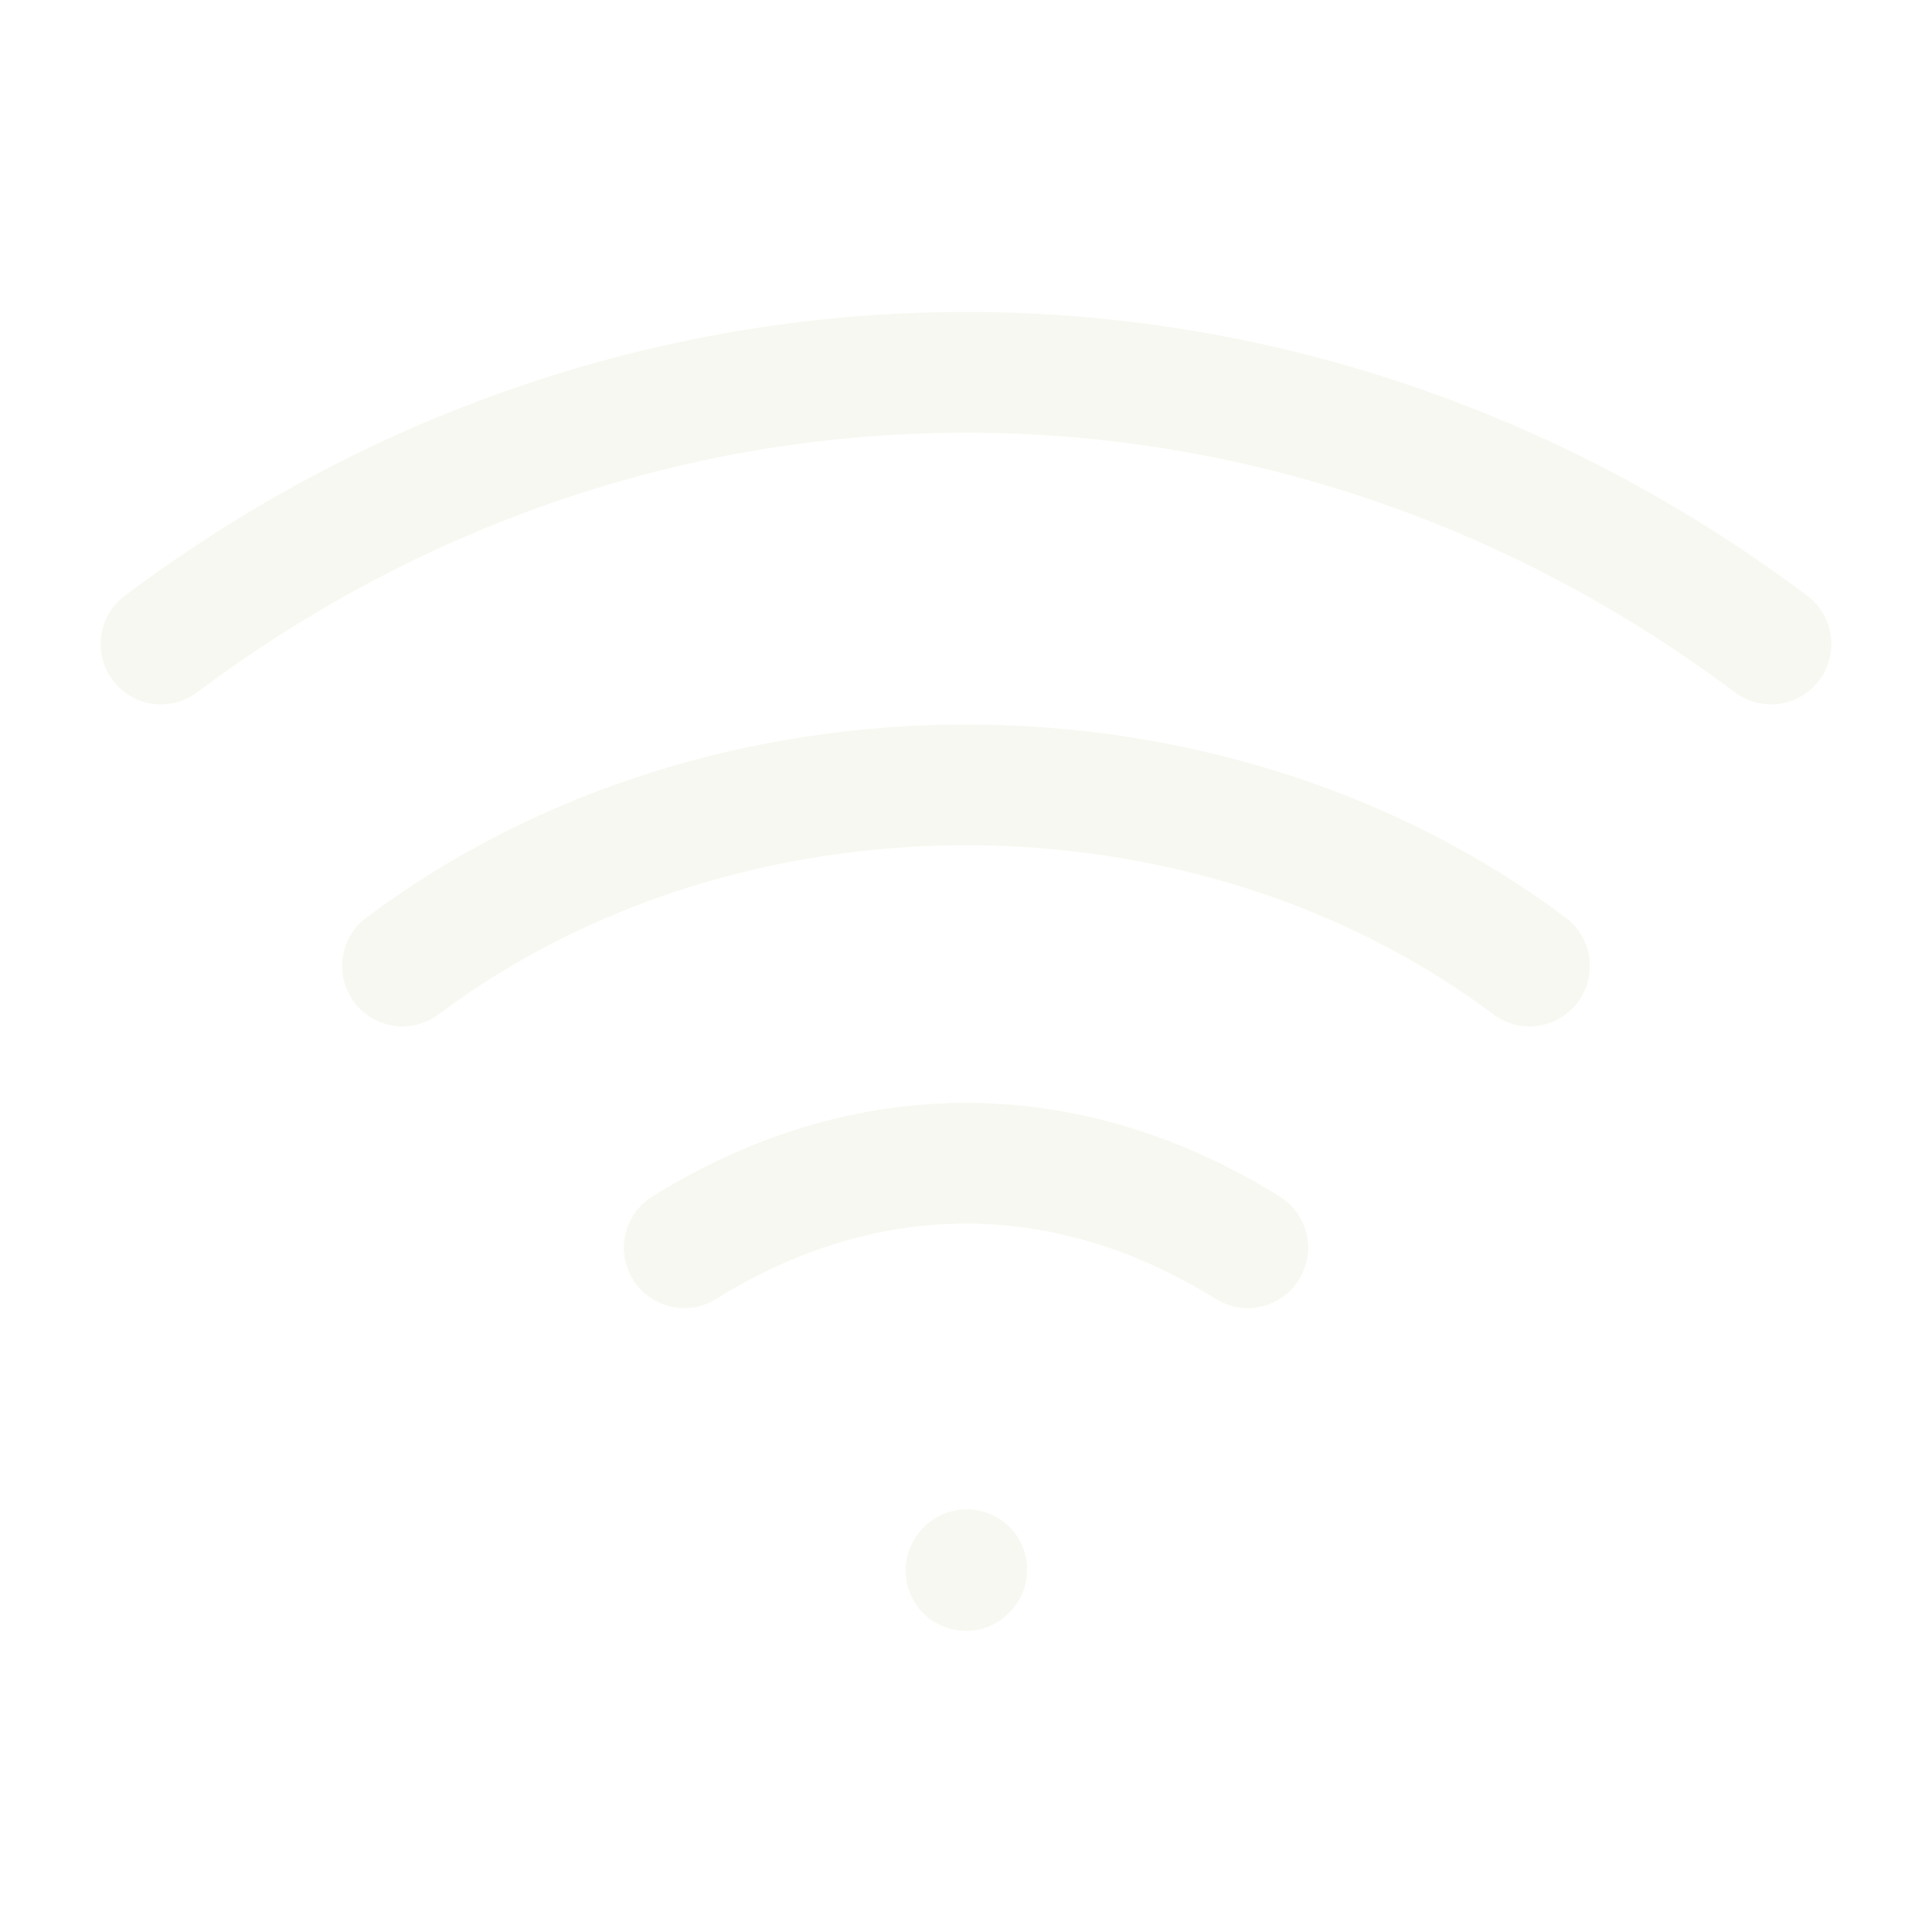
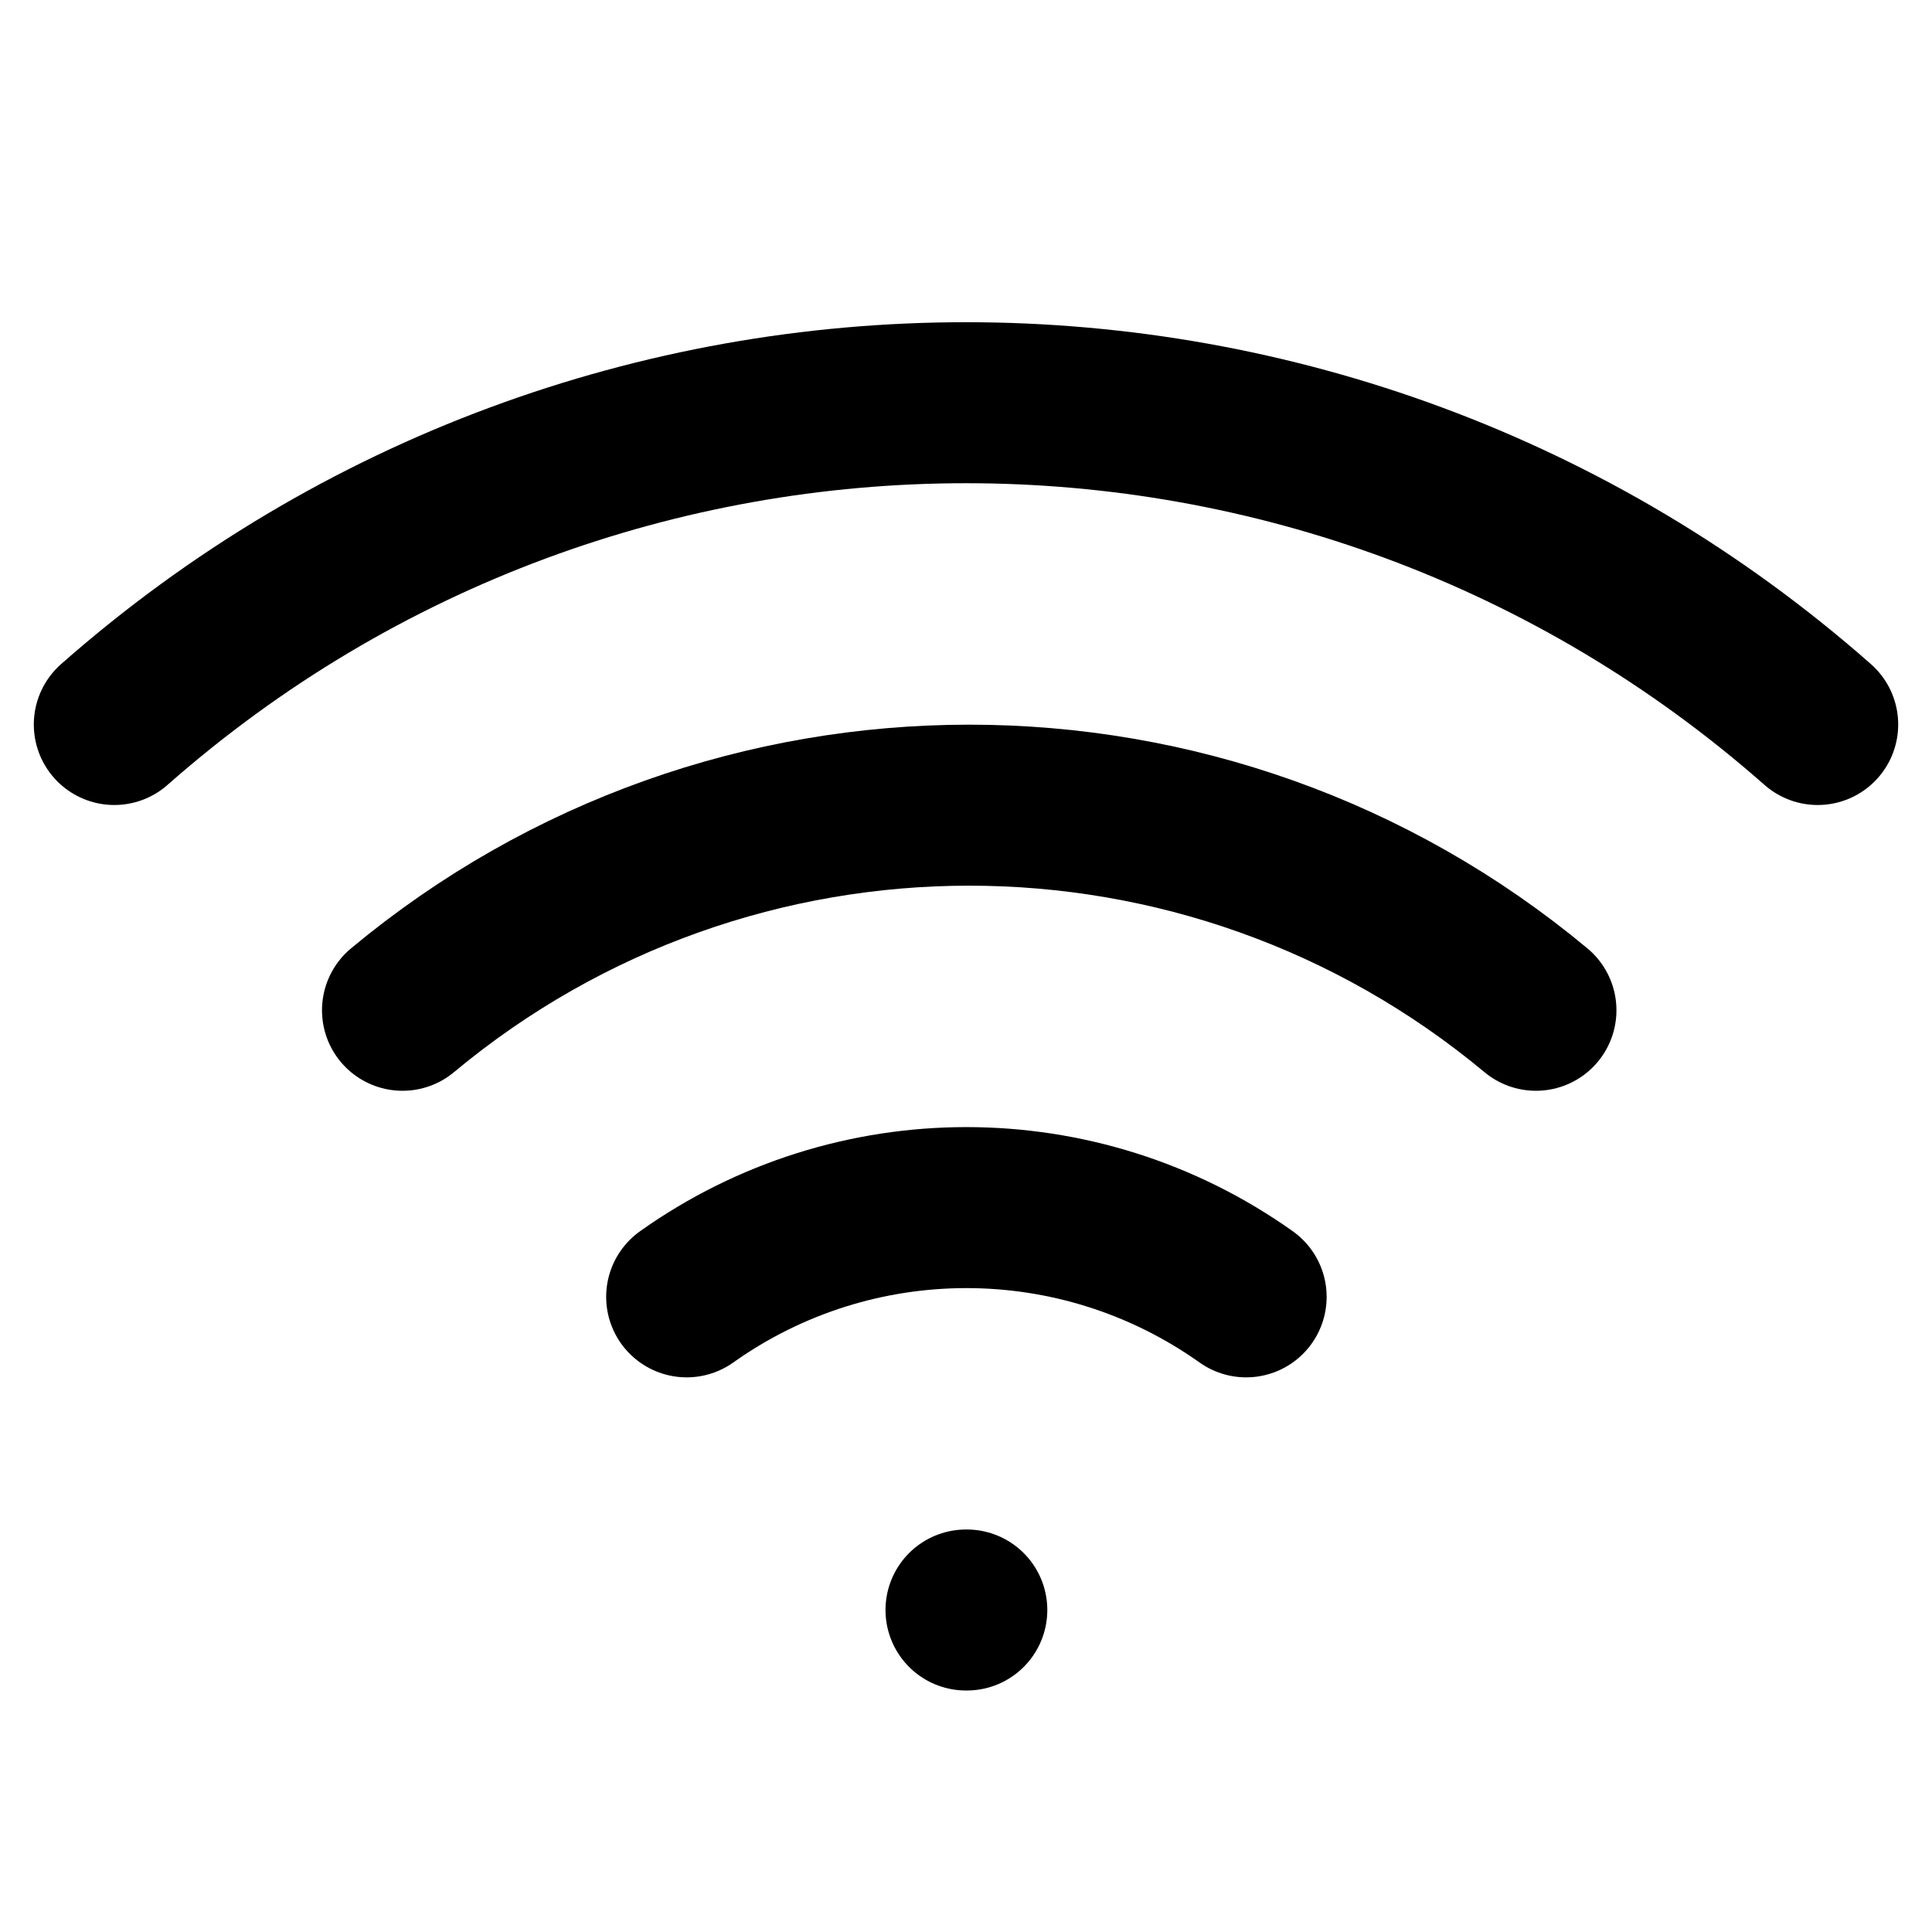
- <svg xmlns="http://www.w3.org/2000/svg" width="24px" height="24px" stroke-width="1.5" viewBox="0 0 24 24" fill="none" color="#f8f8f2">
-   <path d="M12 19.51l.01-.011M2 8c6-4.5 14-4.5 20 0M5 12c4-3 10-3 14 0M8.5 15.5c2.25-1.4 4.75-1.4 7 0" stroke="#f8f8f2" stroke-width="1.5" stroke-linecap="round" stroke-linejoin="round" />
+ <svg xmlns="http://www.w3.org/2000/svg" width="16" height="16" viewBox="0 0 24 24" fill="none" stroke="currentColor" stroke-width="2" stroke-linecap="round" stroke-linejoin="round" class="feather feather-wifi">
+   <path d="M5 12.55a11 11 0 0 1 14.08 0" />
+   <path d="M1.42 9a16 16 0 0 1 21.16 0" />
+   <path d="M8.53 16.11a6 6 0 0 1 6.95 0" />
+   <line x1="12" y1="20" x2="12.01" y2="20" />
</svg>
